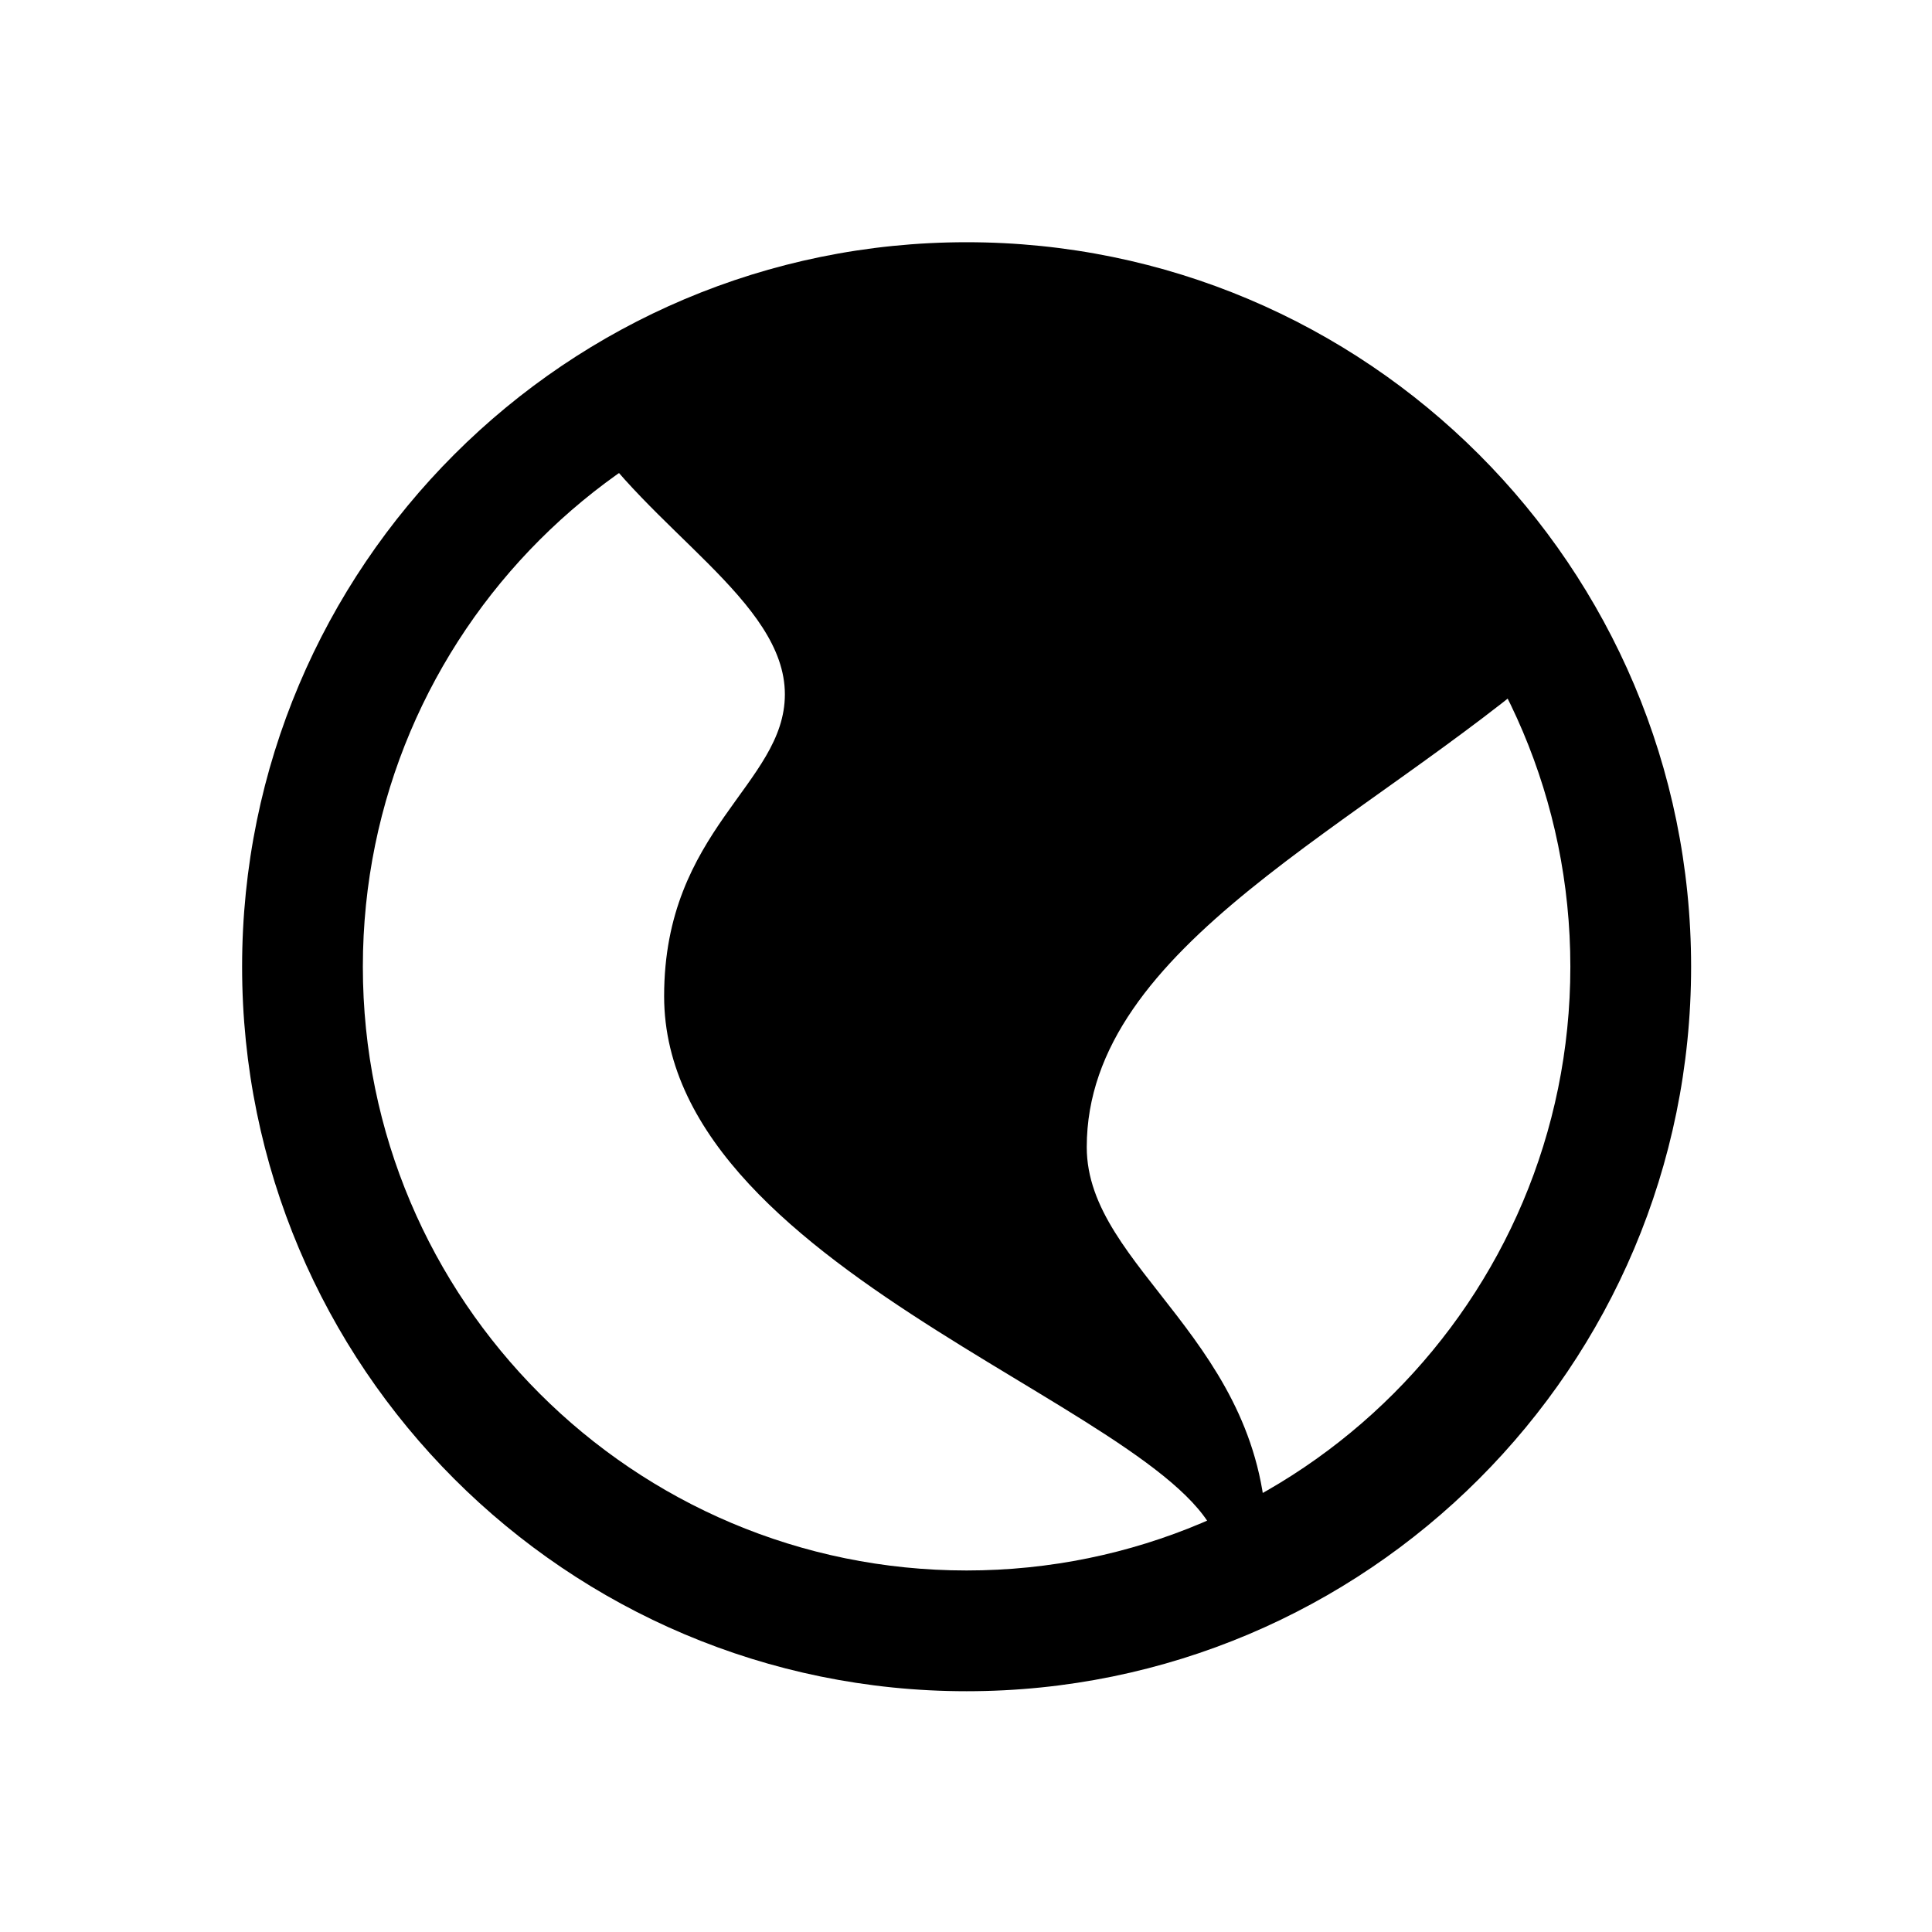
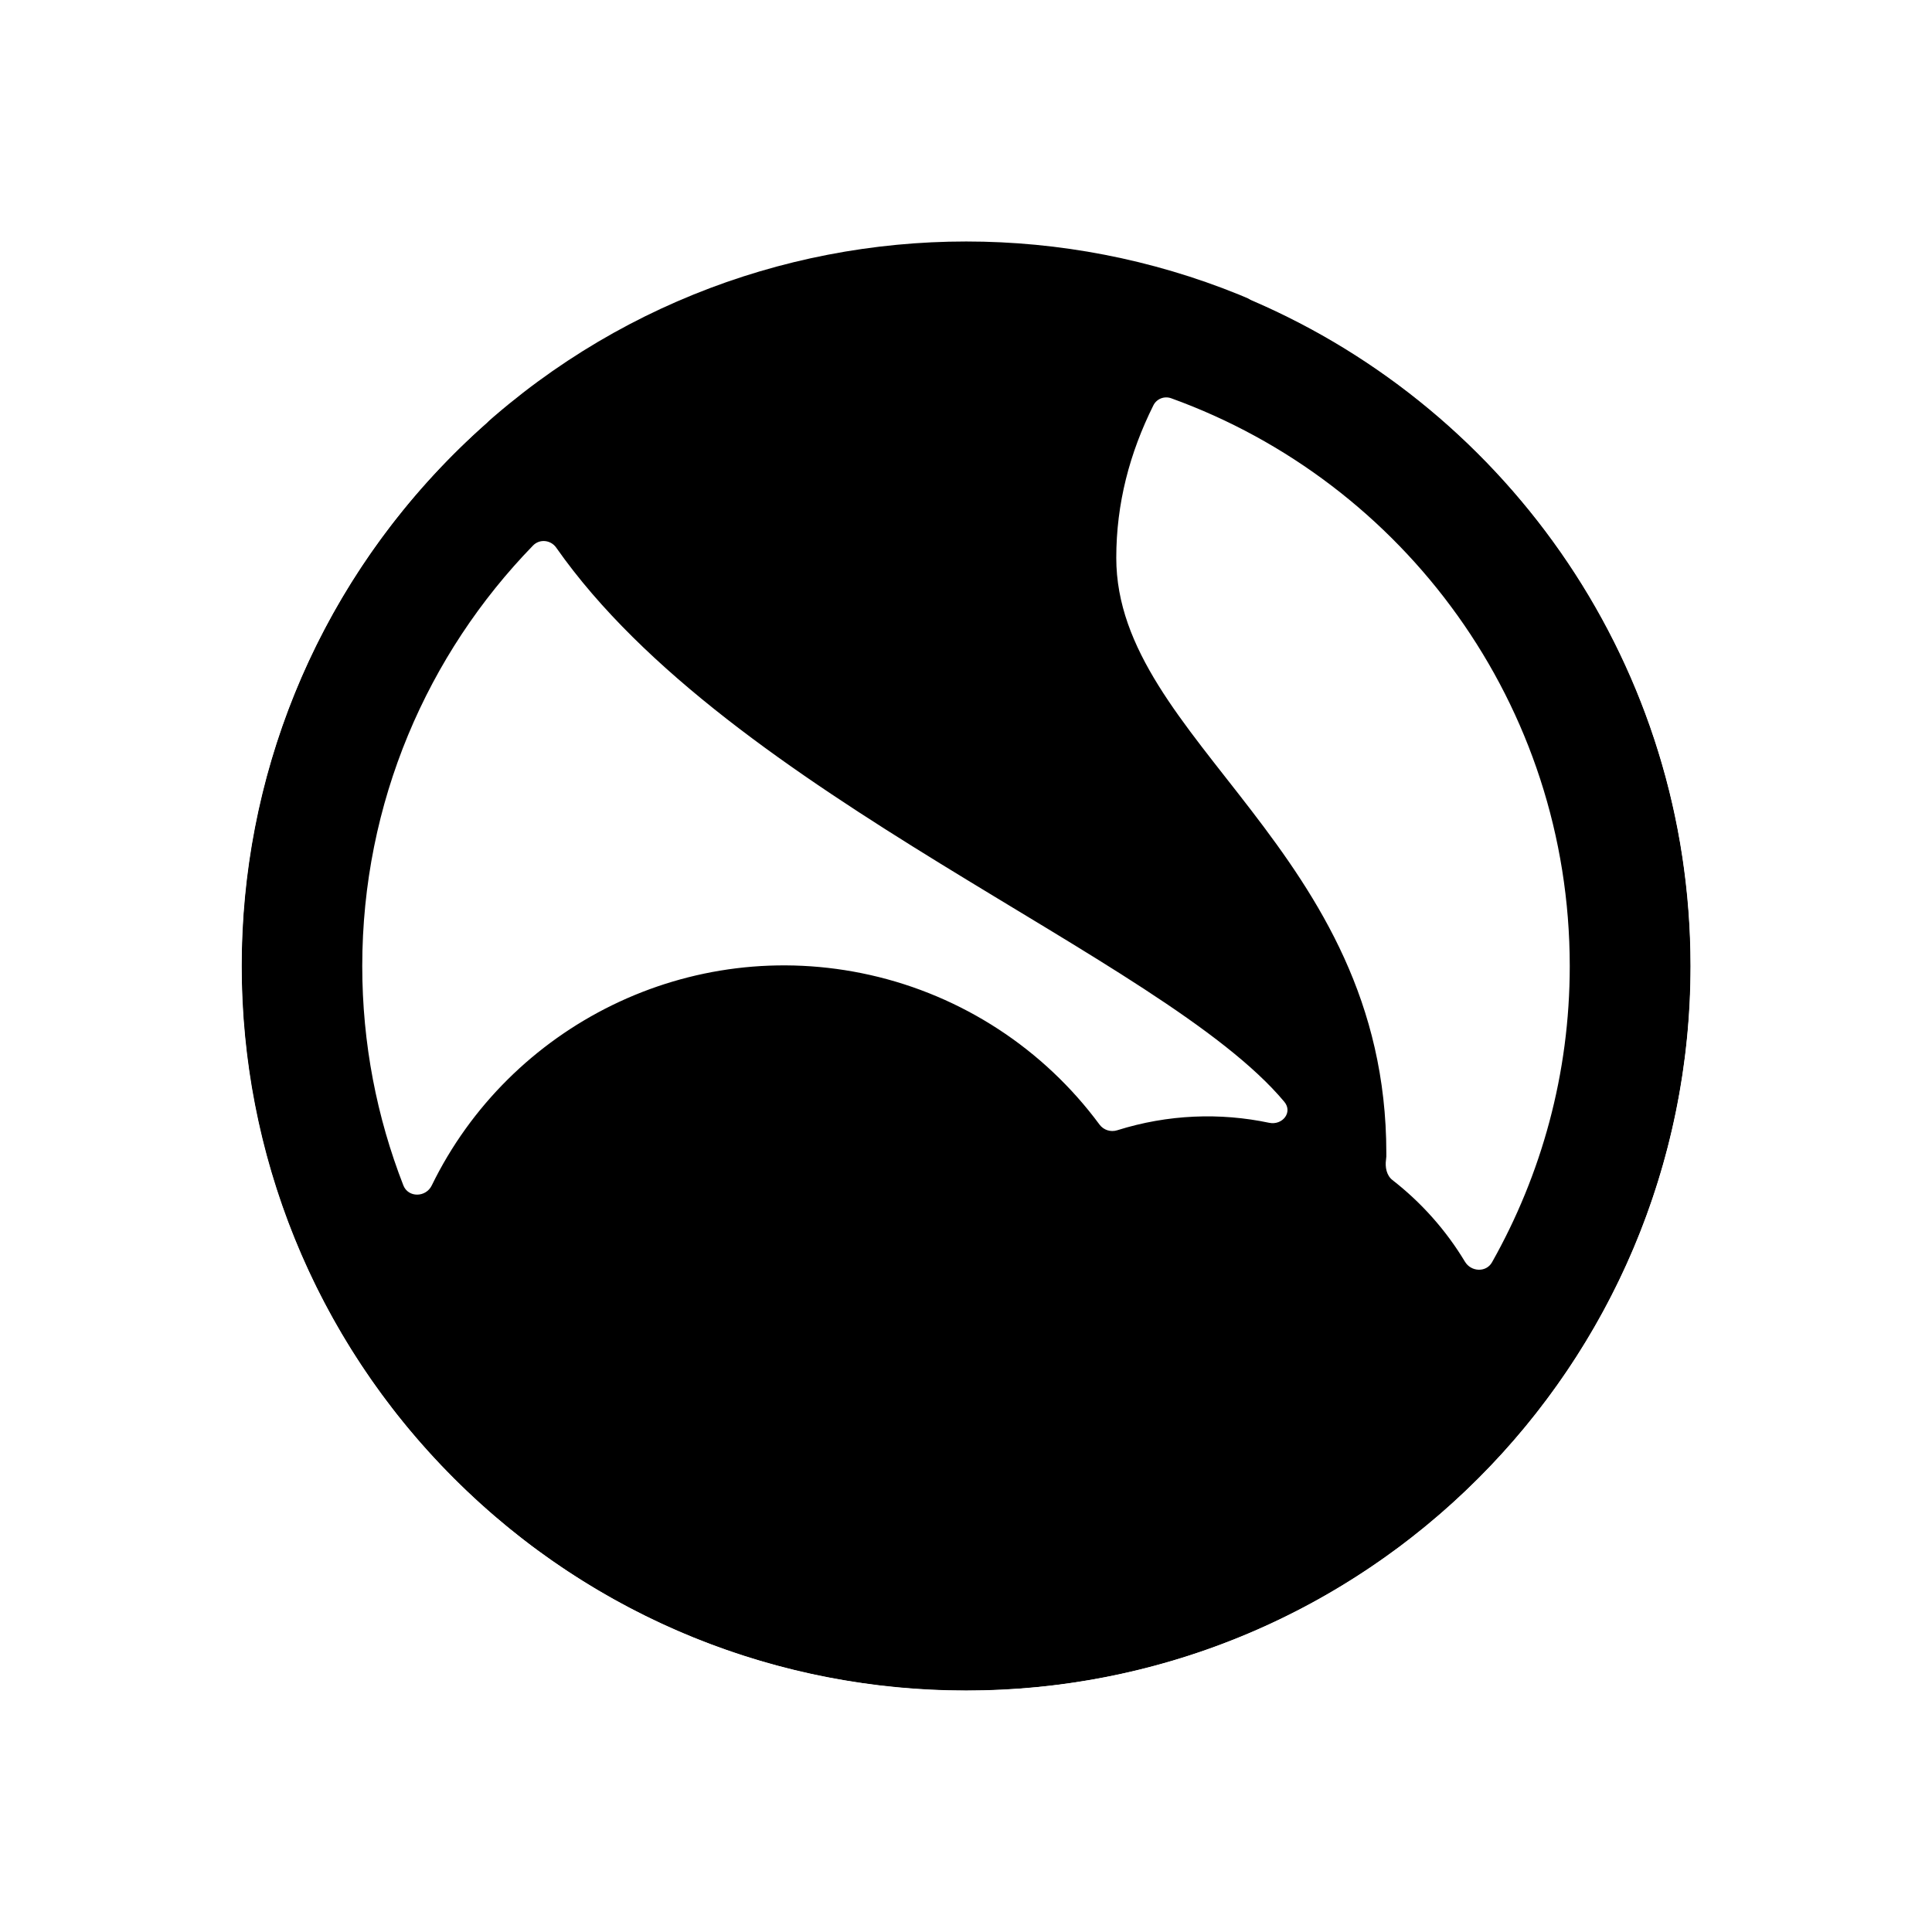
<svg xmlns="http://www.w3.org/2000/svg" width="32" height="32" viewBox="0 0 32 32" fill="none">
-   <path fill-rule="evenodd" clip-rule="evenodd" d="M16.01 28.012C9.383 28.012 4.01 22.639 4.01 16.012C4.01 9.384 9.383 4.012 16.01 4.012C22.638 4.012 28.01 9.384 28.01 16.012C28.01 22.639 22.638 28.012 16.01 28.012ZM16.01 6.012C10.488 6.012 6.01 10.489 6.01 16.012C6.01 21.535 10.488 26.012 16.01 26.012C21.533 26.012 26.01 21.535 26.01 16.012C26.01 10.489 21.533 6.012 16.01 6.012Z" fill="black" />
-   <path d="M20.982 25.573C20.982 22.222 18 21.024 18 19C18 15.651 22.569 13.704 25.818 10.874L23.5 8.5L20.209 6H14L9.619 7C10.742 8.778 13 9.951 13 11.5C13 12.99 11 13.733 11 16.5C11 21.203 19.969 23.487 20.209 25.725C20.25 25.897 20.409 26.013 20.585 26L20.592 26C20.818 25.989 20.992 25.798 20.982 25.573Z" fill="black" />
+   <mask id="mask0_21_48" style="mask-type:alpha" maskUnits="userSpaceOnUse" x="4" y="4" width="25" height="24">
+     <path fill-rule="evenodd" clip-rule="evenodd" d="M24.489 7.515C19.802 2.828 12.204 2.828 7.518 7.515C2.832 12.201 2.832 19.799 7.518 24.485C12.204 29.172 19.802 29.172 24.489 24.485C29.175 19.799 29.175 12.201 24.489 7.515Z" fill="black" />
+   </mask>
+   <g mask="url(#mask0_21_48)">
+     <path fill-rule="evenodd" clip-rule="evenodd" d="M16.989 -0.51L23.302 1.754C23.489 1.821 23.527 2.07 23.368 2.191C22.352 2.968 21.417 3.752 20.644 4.576C20.525 4.702 20.574 4.907 20.734 4.976C25.006 6.812 28 11.056 28 16.002C28 22.629 22.627 28.001 16 28.002C9.373 28.002 4 22.629 4 16.002C4 12.42 5.57 9.207 8.058 7.009C8.13 6.945 8.16 6.847 8.138 6.754C8.041 6.346 7.989 5.925 7.989 5.49C7.989 1.542 10.704 0.341 10.969 -1.69C10.989 -1.852 11.142 -1.972 11.3 -1.932L16.989 -0.51ZM19.4 6.597C19.285 6.555 19.157 6.605 19.103 6.715C18.711 7.502 18.489 8.337 18.489 9.24C18.489 12.275 22.962 14.073 22.962 19.099C22.964 19.136 22.962 19.172 22.957 19.207C22.939 19.331 22.965 19.469 23.064 19.546C23.537 19.914 23.946 20.369 24.265 20.899C24.367 21.067 24.615 21.079 24.712 20.908C25.53 19.458 26 17.785 26 16.002C26 11.673 23.249 7.988 19.4 6.597ZM9.213 9.071C9.123 8.942 8.939 8.922 8.829 9.035C7.079 10.835 6 13.292 6 16.002C6 17.283 6.242 18.508 6.681 19.634C6.762 19.84 7.054 19.835 7.151 19.635C8.44 16.991 11.417 15.476 14.412 16.149C15.937 16.492 17.285 17.373 18.211 18.626C18.278 18.717 18.396 18.755 18.504 18.721C19.346 18.456 20.209 18.426 21.021 18.597C21.242 18.643 21.417 18.422 21.272 18.249C19.257 15.835 12.104 13.195 9.213 9.071Z" fill="black" />
+   </g>
</svg>
